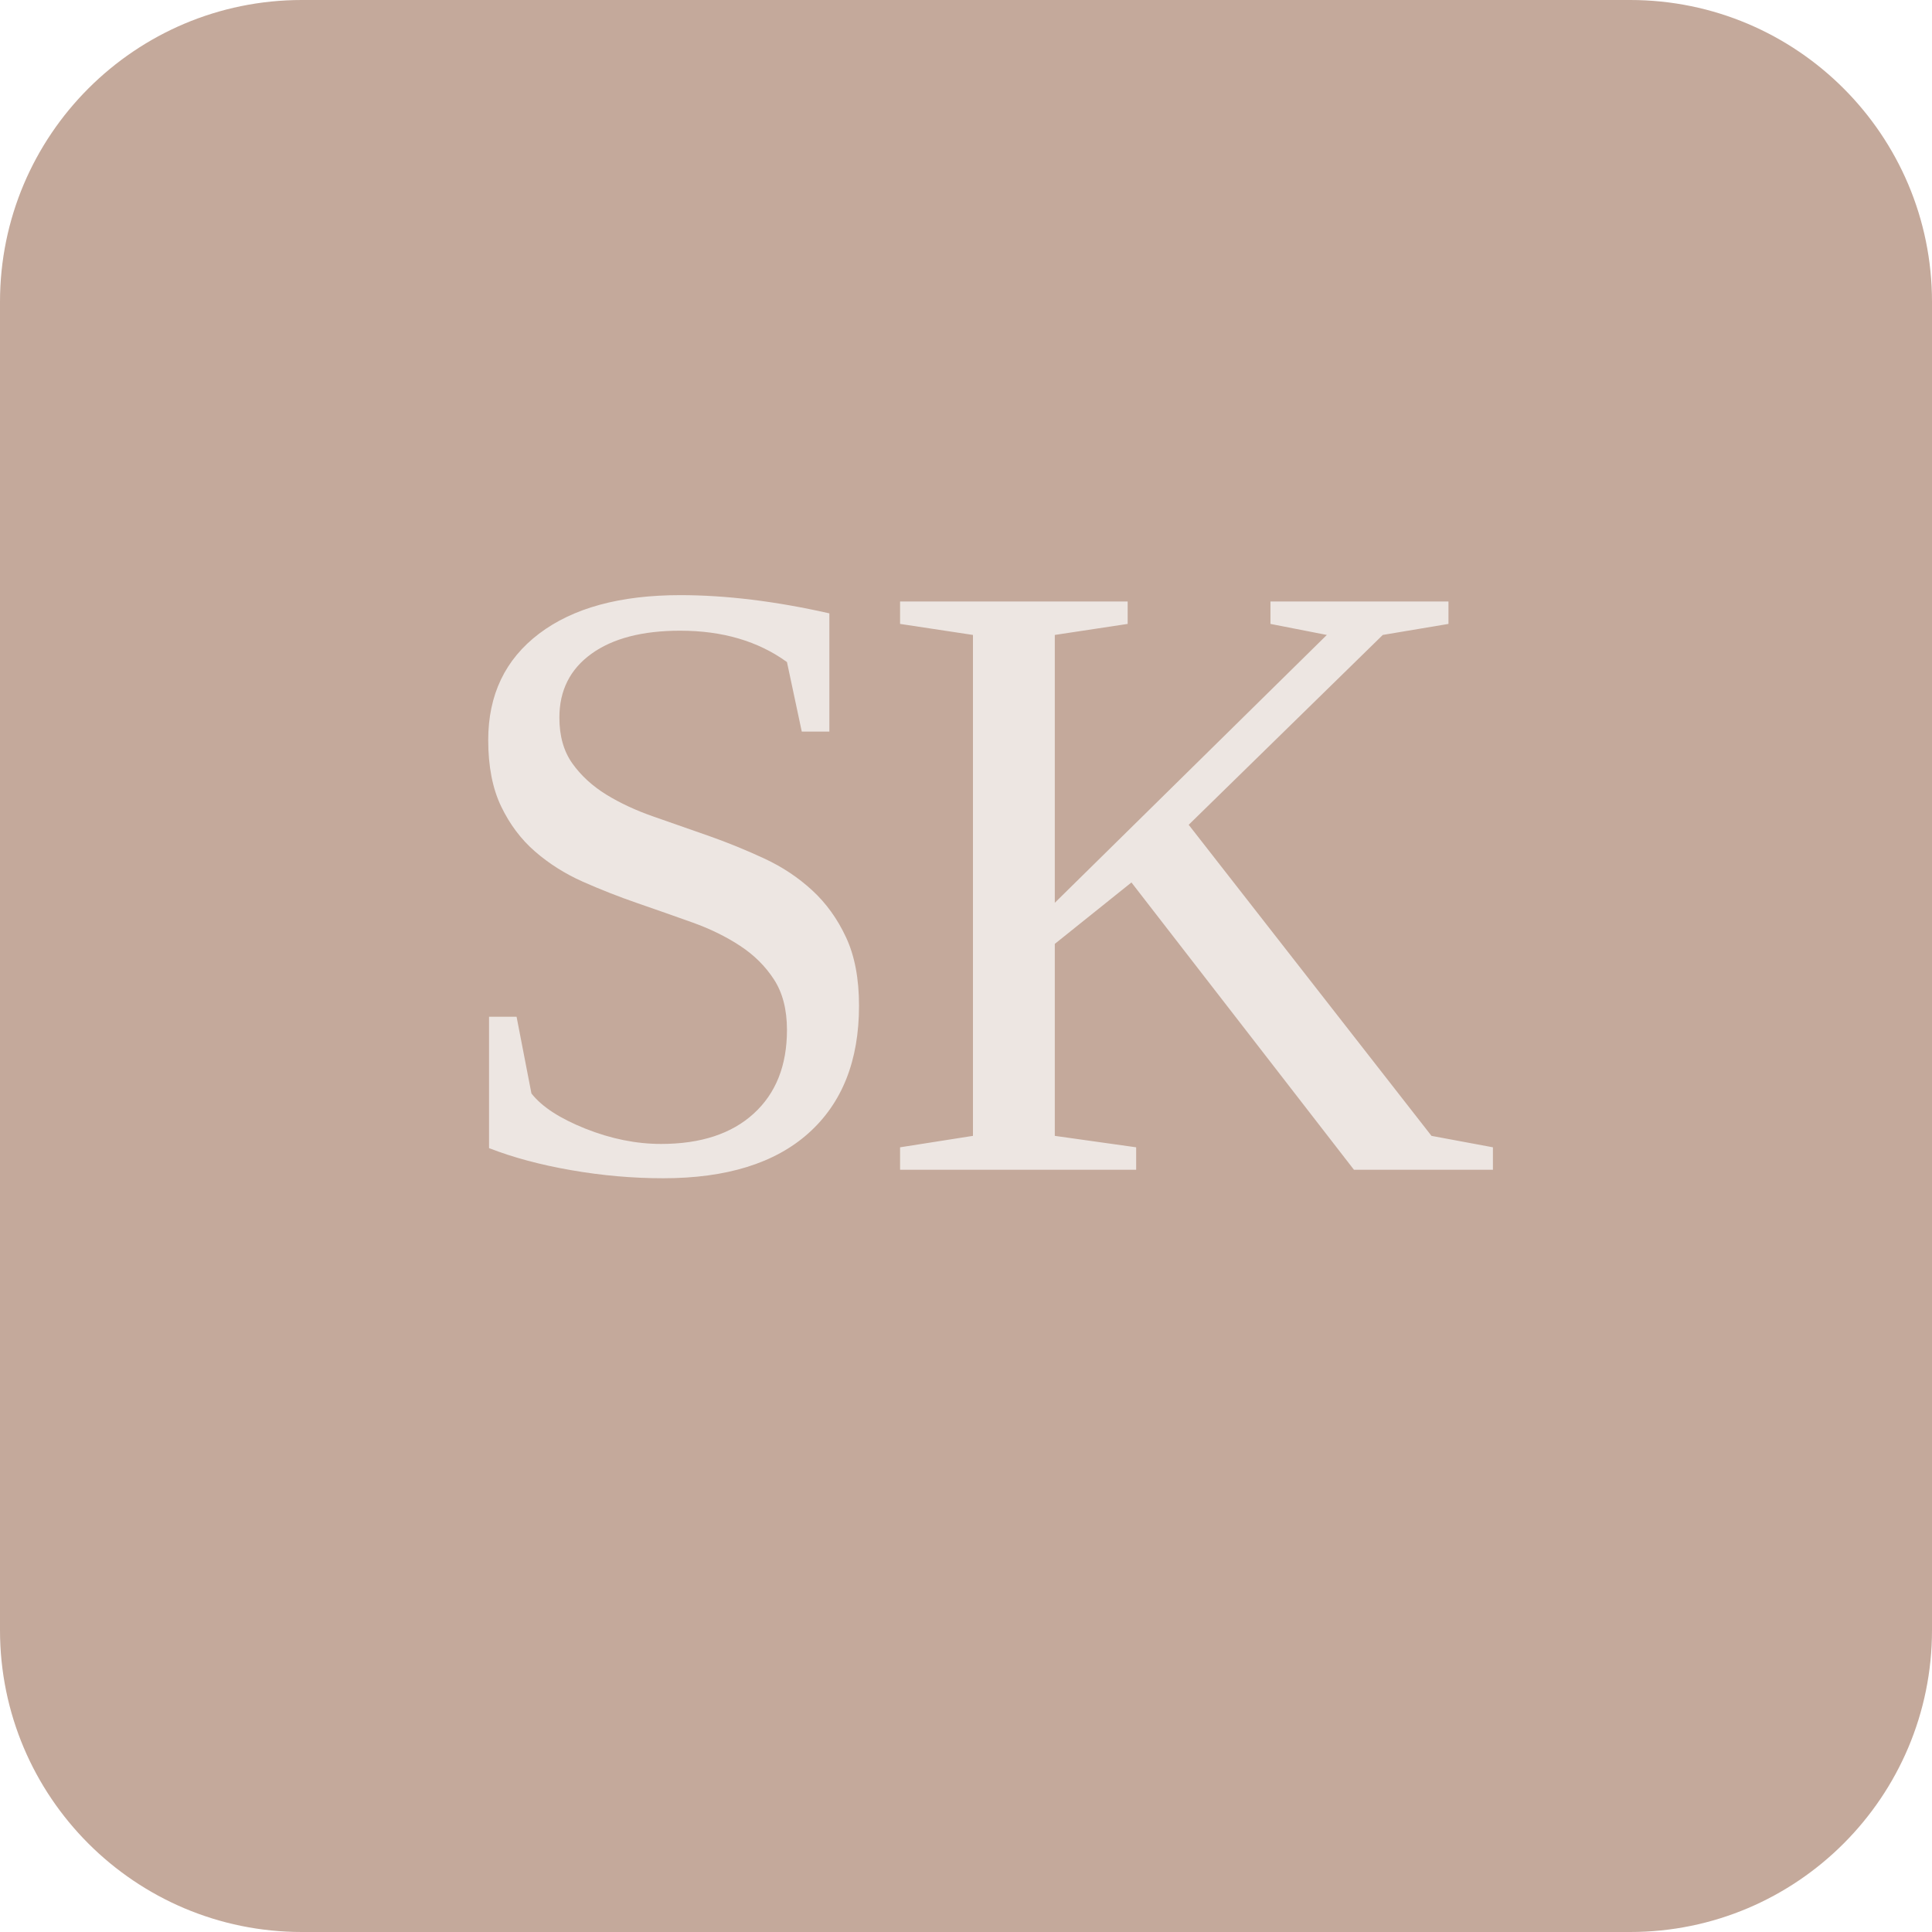
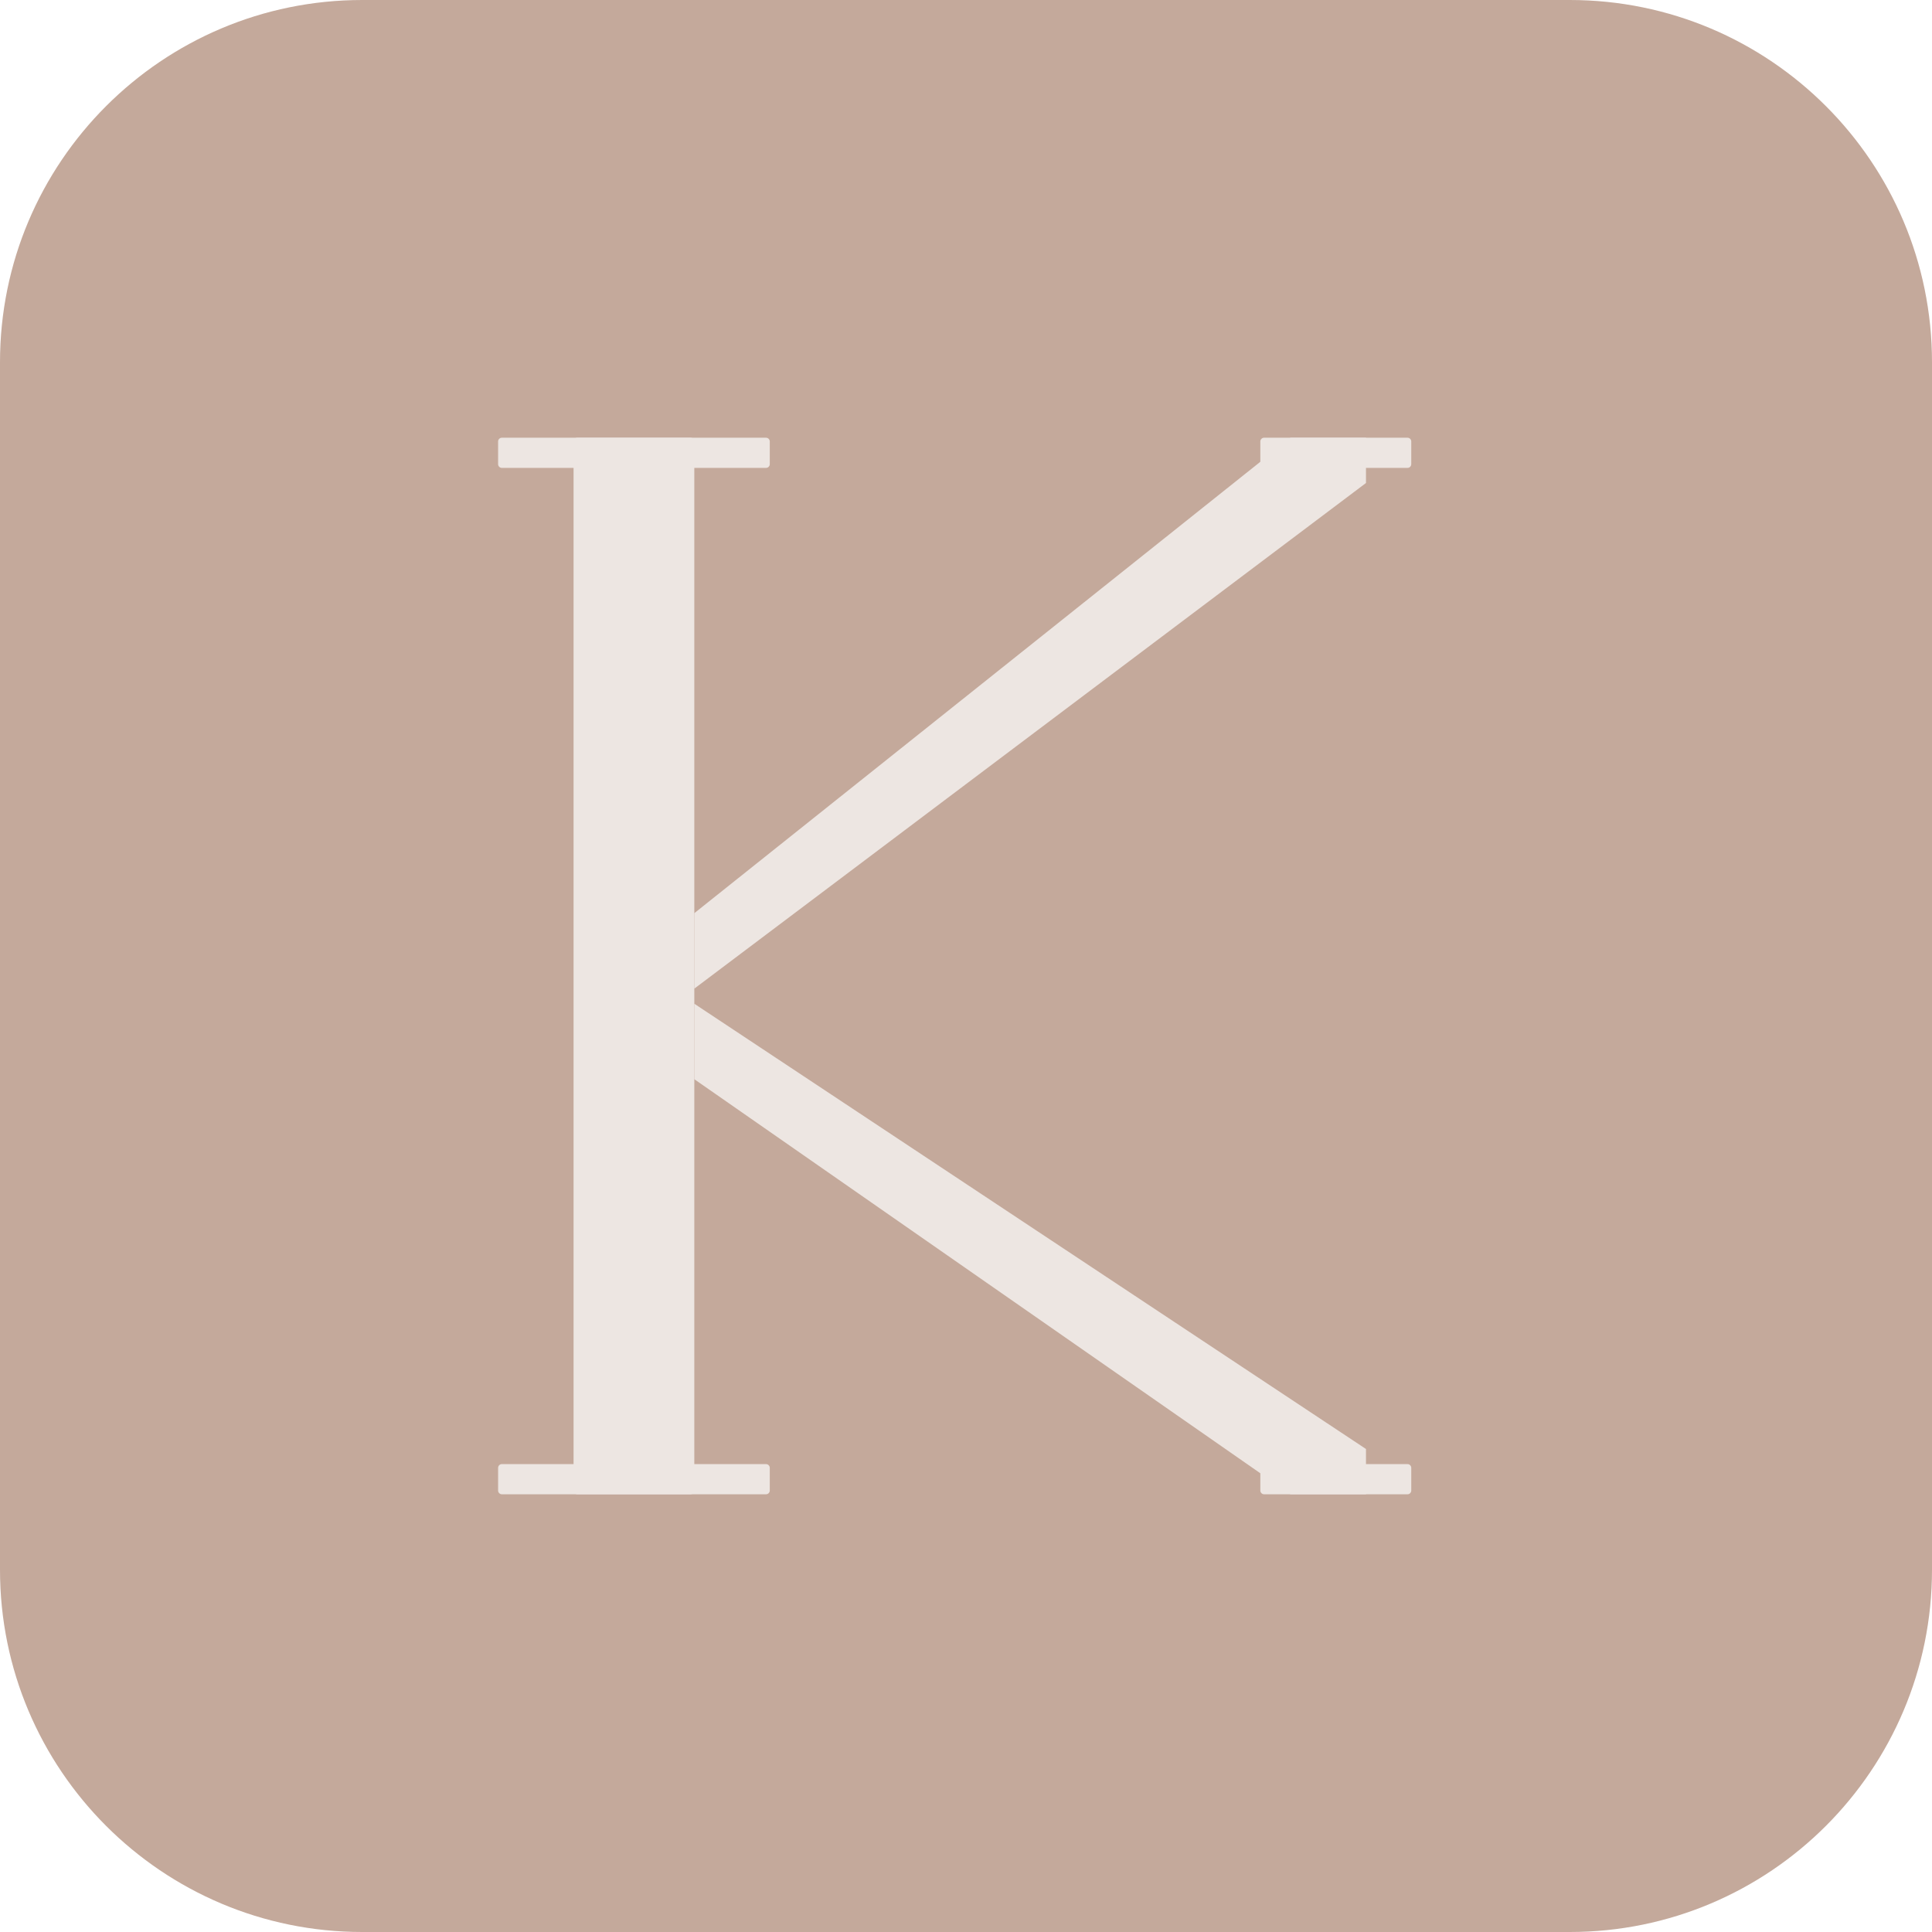
<svg xmlns="http://www.w3.org/2000/svg" viewBox="0 0 512 512">
-   <rect width="512" height="512" rx="80" fill="#C4A99B" />
-   <text x="256" y="310" text-anchor="middle" font-family="Georgia, 'Times New Roman', serif" font-size="230" font-weight="400" fill="#EDE6E2" letter-spacing="-10">SK</text>
+   <rect width="512" height="512" rx="96" fill="#C4A99B" />
+   <g fill="#EDE6E2">
+     <rect x="152" y="116" width="32" height="280" rx="1" />
+     <rect x="132" y="116" width="72" height="8" rx="1" />
+     <rect x="132" y="388" width="72" height="8" rx="1" />
+     <polygon points="184,262 184,242 342,116 362,116 362,128" />
+     <polygon points="184,266 184,286 342,396 362,396 362,384" />
+     <rect x="334" y="116" width="40" height="8" rx="1" />
+     <rect x="334" y="388" width="40" height="8" rx="1" />
+   </g>
</svg>
